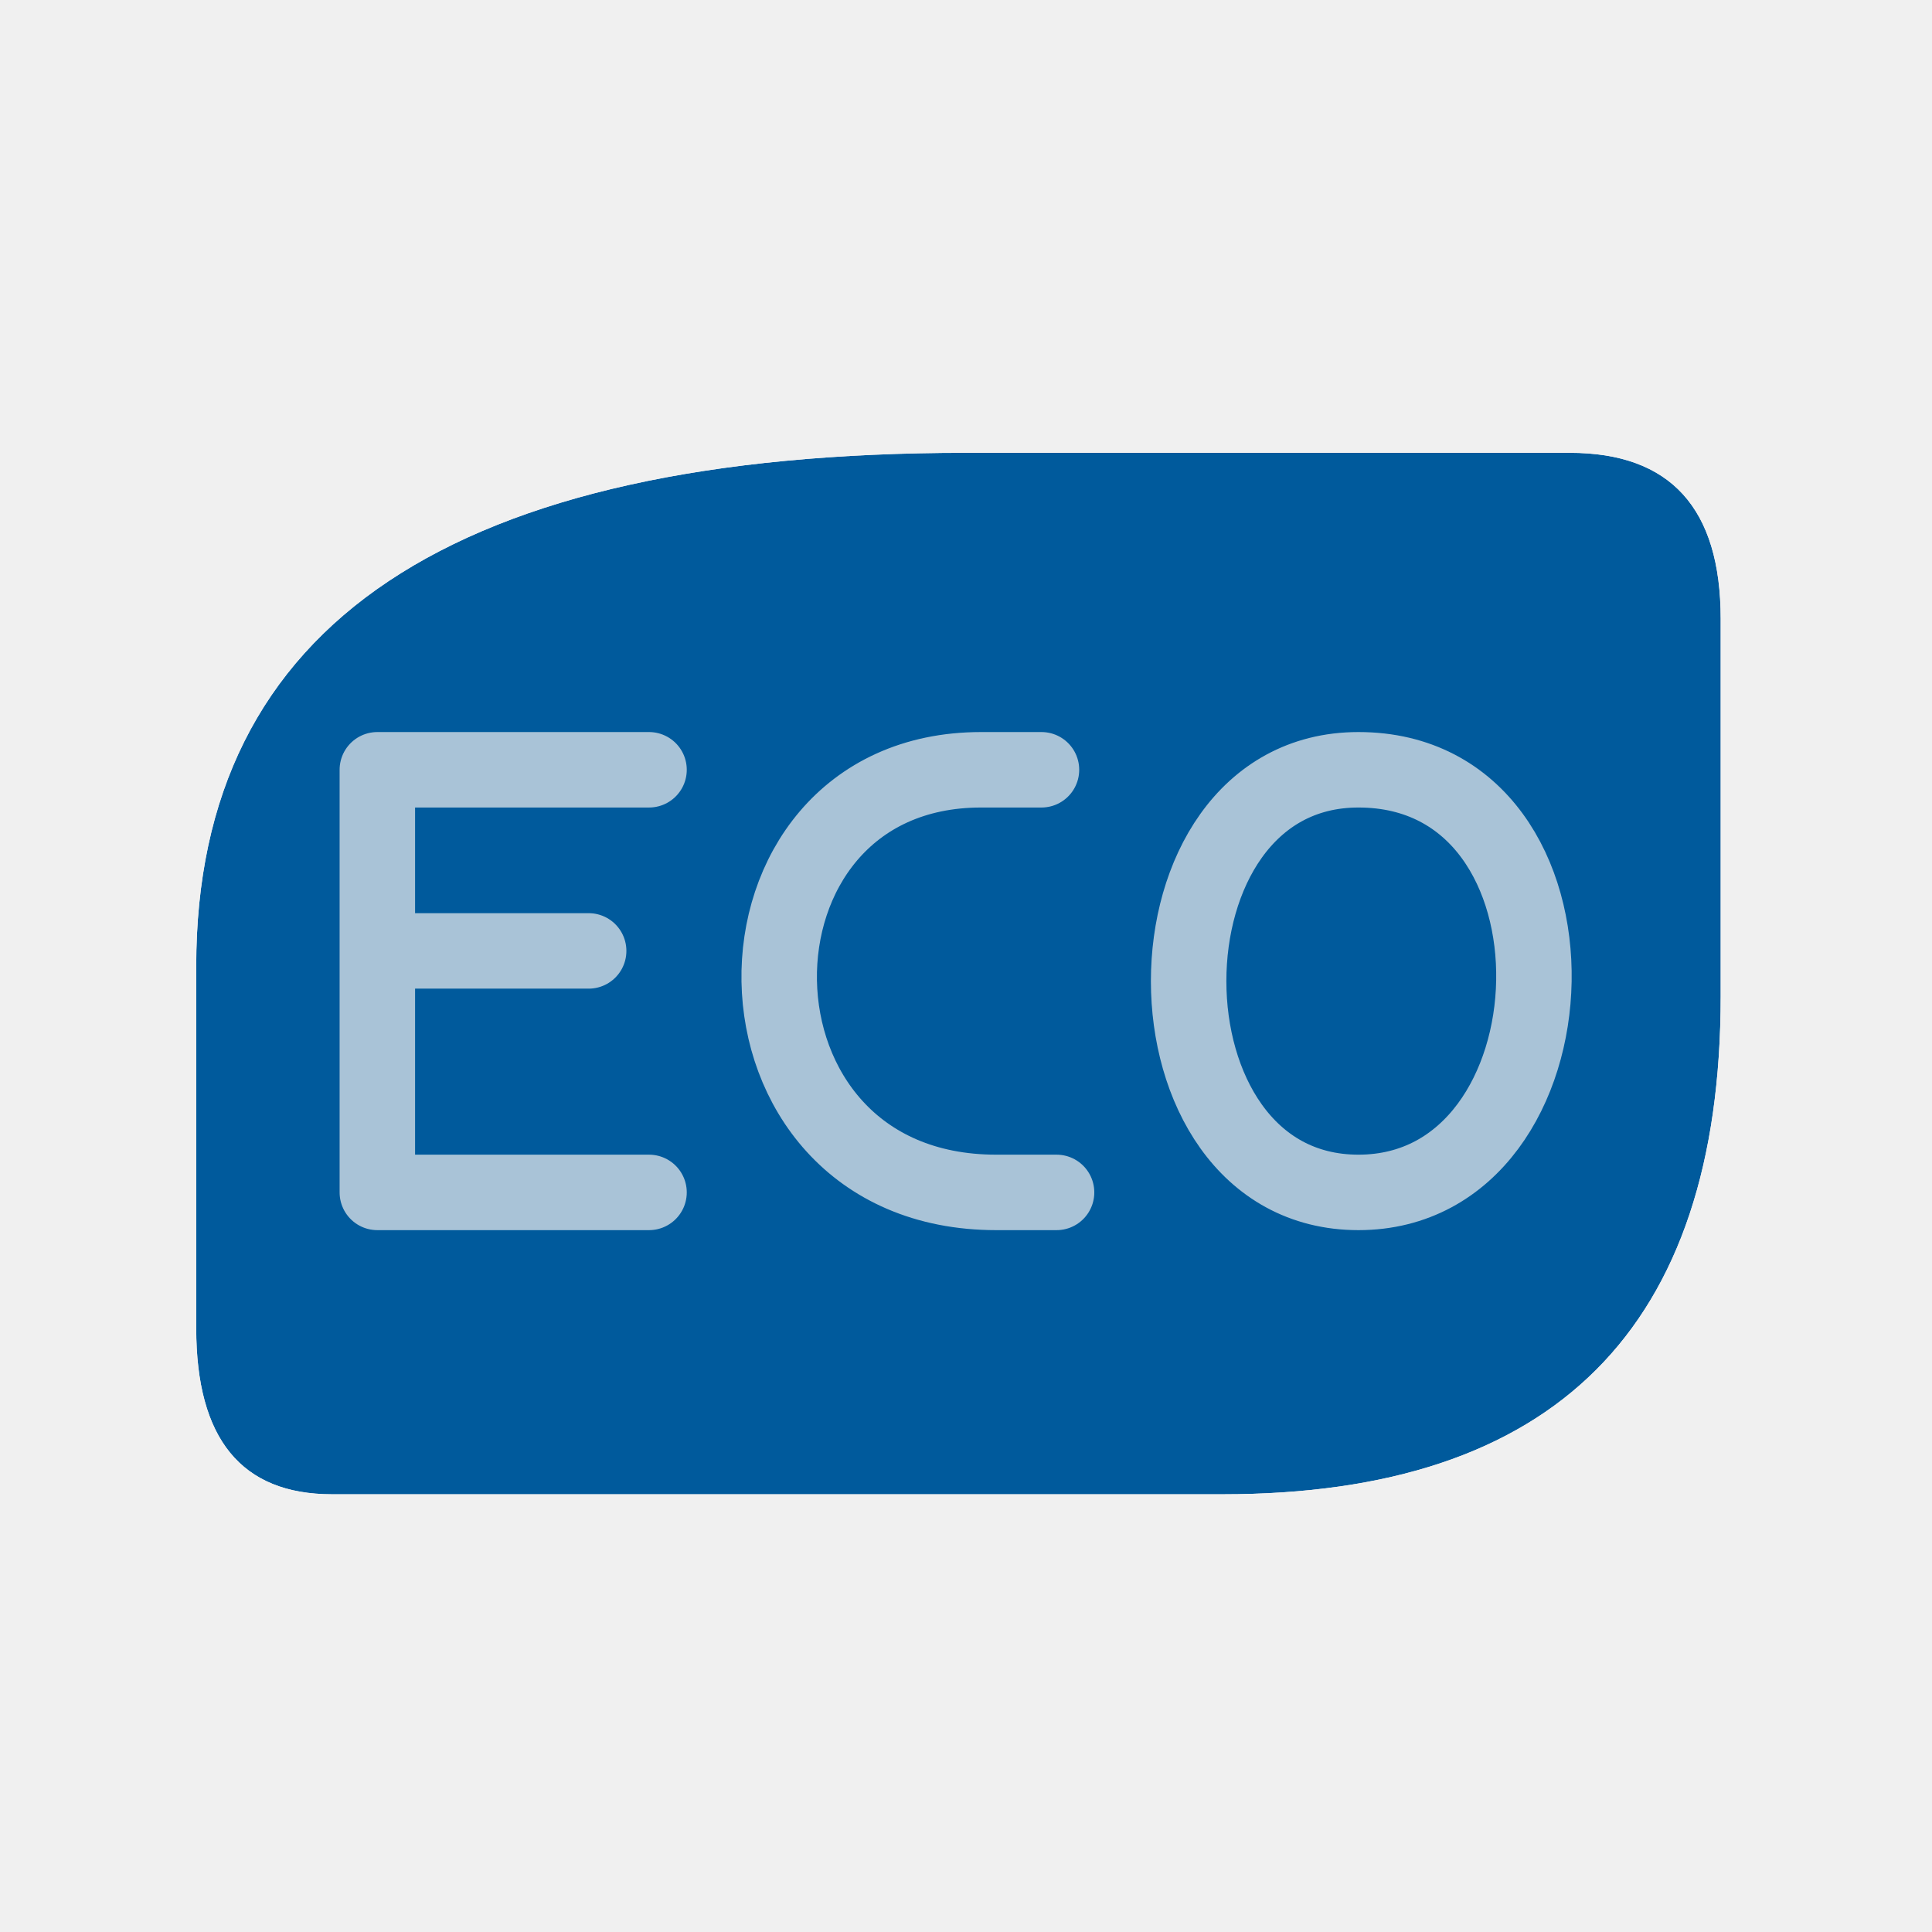
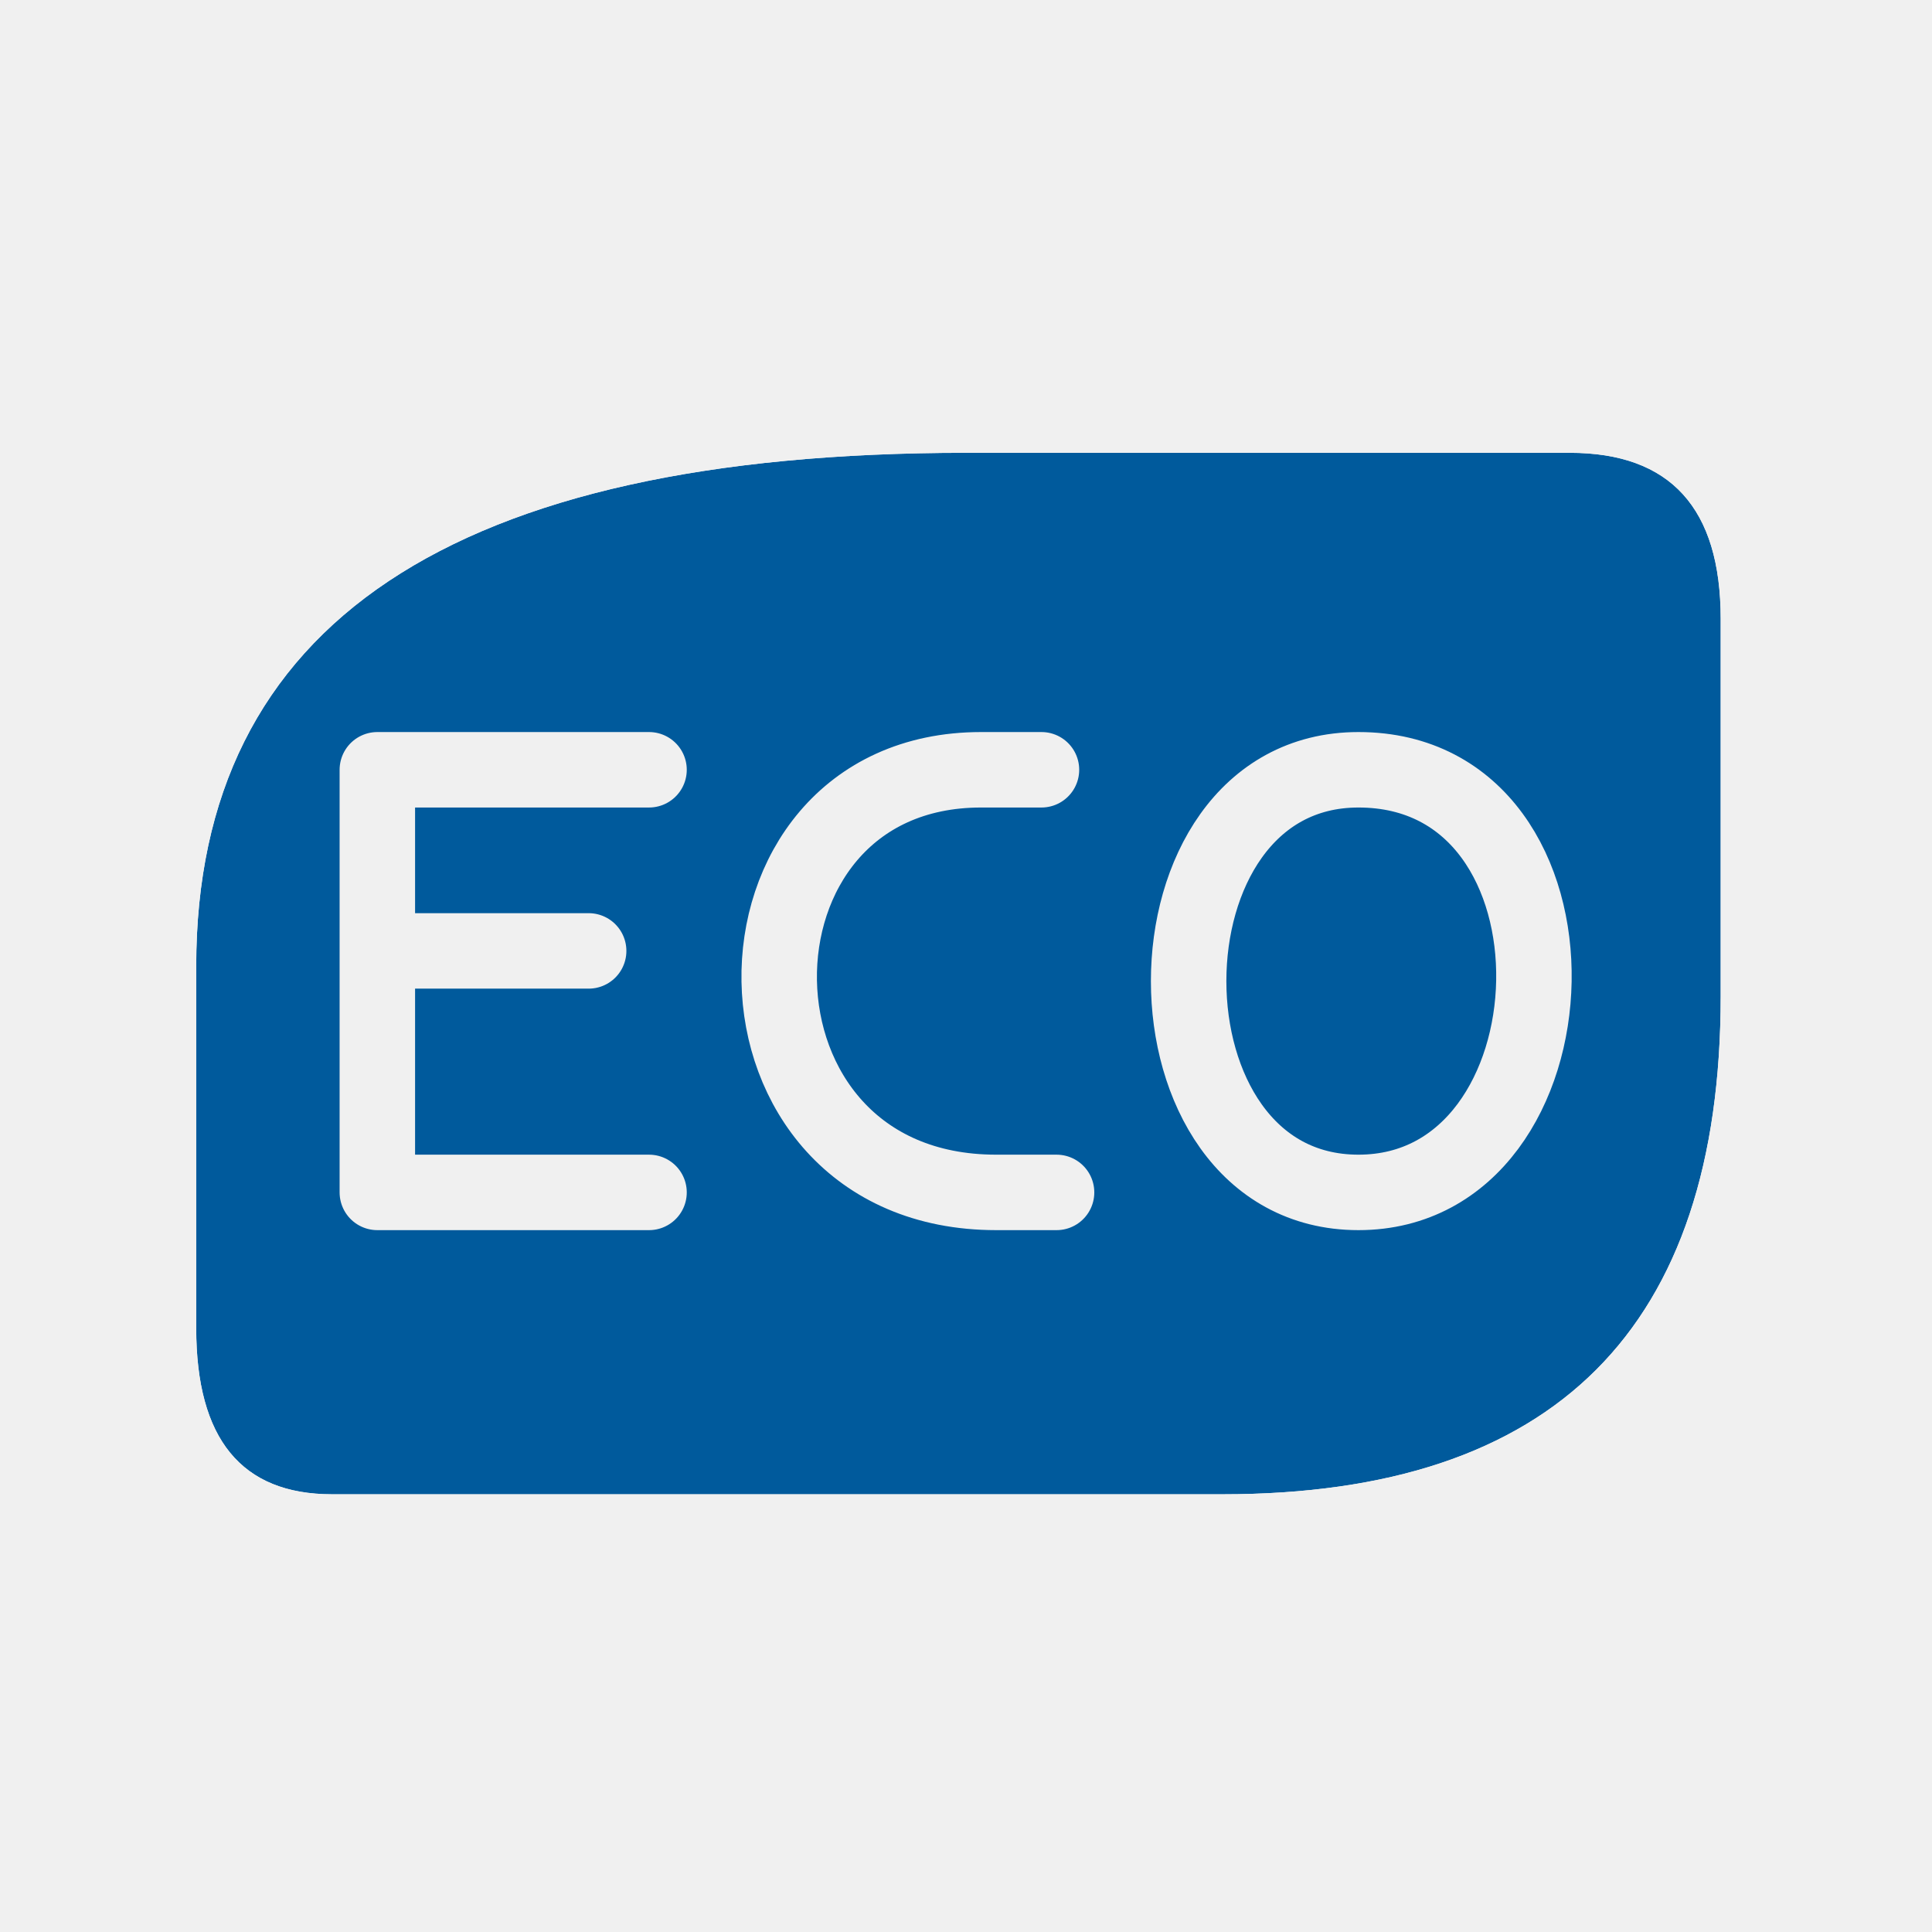
<svg xmlns="http://www.w3.org/2000/svg" viewBox="0 0 128 128">
  <defs>
    <path id="a" d="M22 99q-9 0-9-11V64q0-34 51-34h40q10 0 10 11v25q0 33-33 33Z" />
    <mask id="b">
      <use href="#a" fill="#fff" />
-       <path d="M43 51H25v28h18M25 63h14m30-12h-4c-18 0-18 28 1 28h4m20-28c-15 0-15 28 0 28s16-28 0-28" fill="none" stroke="#005A9C" stroke-width="5" stroke-linejoin="round" stroke-linecap="round" />
+       <path d="M43 51H25v28h18M25 63h14m30-12h-4c-18 0-18 28 1 28h4m20-28c-15 0-15 28 0 28s16-28 0-28" fill="none" stroke="black" stroke-width="5" stroke-linejoin="round" stroke-linecap="round" />
    </mask>
  </defs>
  <use href="#a" mask="url(#b)" fill="#005A9C" />
</svg>
